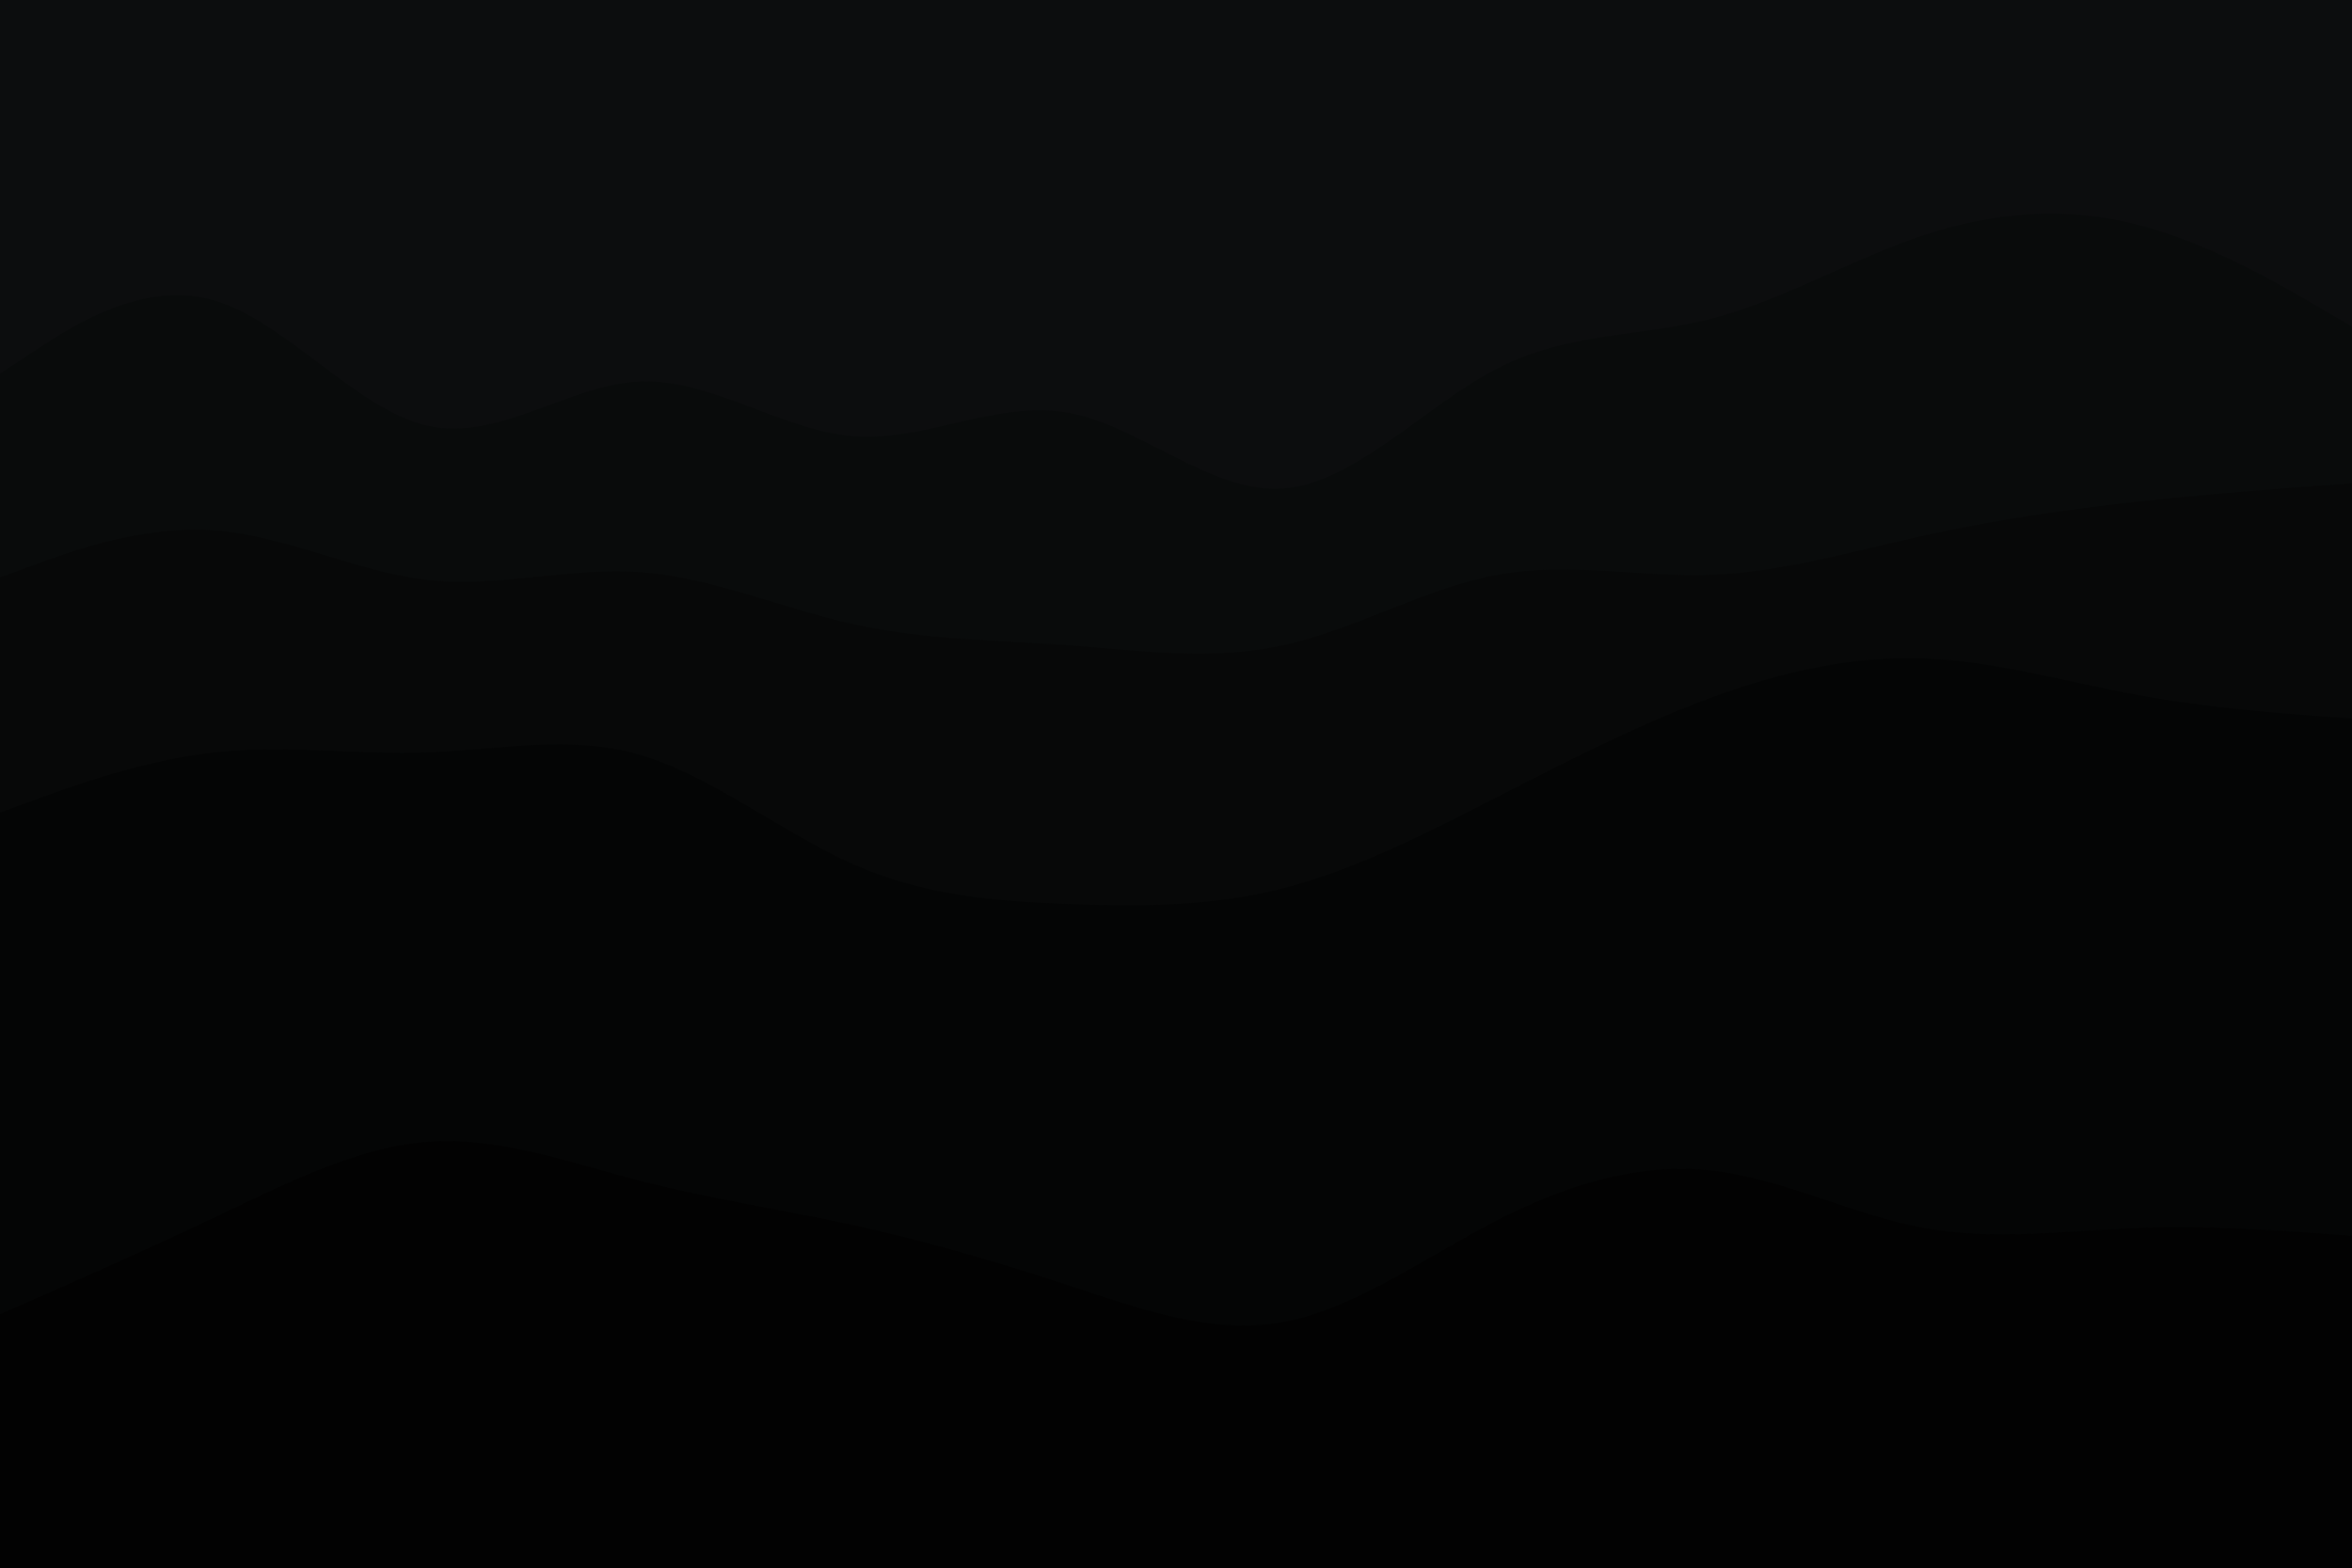
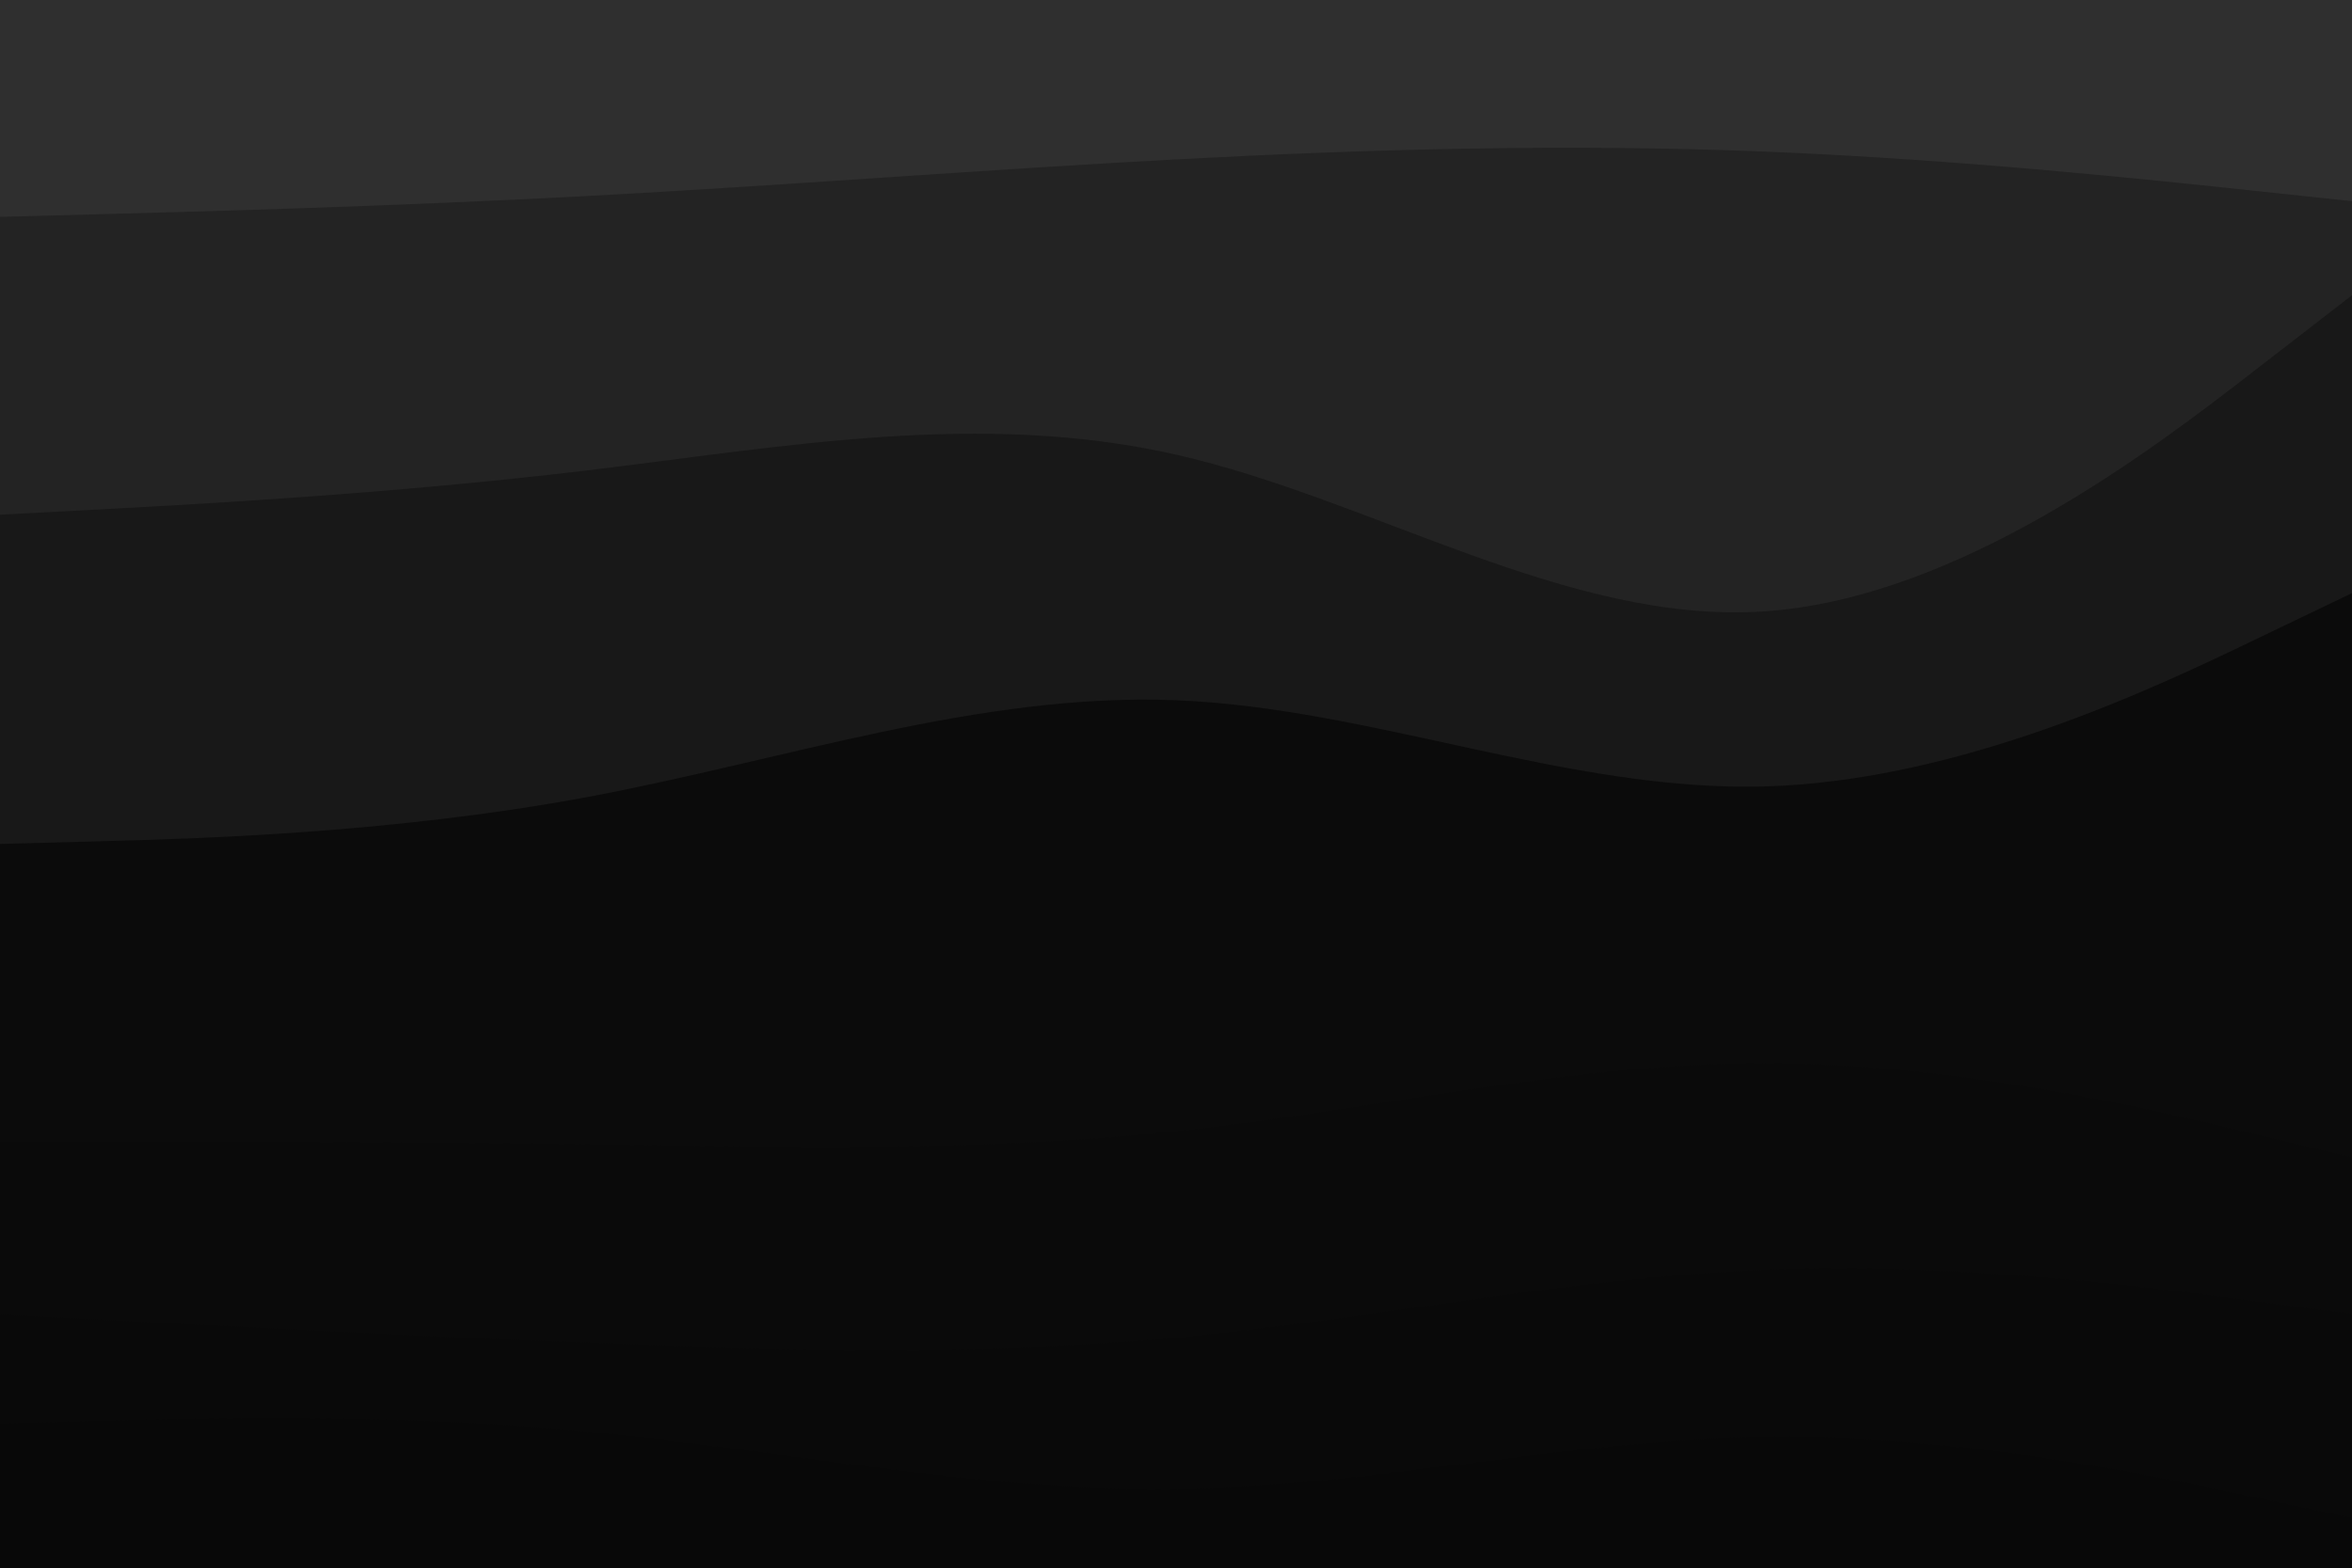
<svg xmlns="http://www.w3.org/2000/svg" id="visual" viewBox="0 0 900 600" width="900" height="600" version="1.1">
-   <path d="M0 145L13.7 136C27.3 127 54.7 109 82 117C109.3 125 136.7 159 163.8 165C191 171 218 149 245.2 148C272.3 147 299.7 167 327 169C354.3 171 381.7 155 409 160C436.3 165 463.7 191 491 189C518.3 187 545.7 157 573 143C600.3 129 627.7 131 654.8 124C682 117 709 101 736.2 92C763.3 83 790.7 81 818 88C845.3 95 872.7 111 886.3 119L900 127L900 0L886.3 0C872.7 0 845.3 0 818 0C790.7 0 763.3 0 736.2 0C709 0 682 0 654.8 0C627.7 0 600.3 0 573 0C545.7 0 518.3 0 491 0C463.7 0 436.3 0 409 0C381.7 0 354.3 0 327 0C299.7 0 272.3 0 245.2 0C218 0 191 0 163.8 0C136.7 0 109.3 0 82 0C54.7 0 27.3 0 13.7 0L0 0Z" fill="#0c0d0e" />
-   <path d="M0 223L13.7 218C27.3 213 54.7 203 82 205C109.3 207 136.7 221 163.8 224C191 227 218 219 245.2 221C272.3 223 299.7 235 327 241C354.3 247 381.7 247 409 249C436.3 251 463.7 255 491 249C518.3 243 545.7 227 573 222C600.3 217 627.7 223 654.8 222C682 221 709 213 736.2 207C763.3 201 790.7 197 818 194C845.3 191 872.7 189 886.3 188L900 187L900 125L886.3 117C872.7 109 845.3 93 818 86C790.7 79 763.3 81 736.2 90C709 99 682 115 654.8 122C627.7 129 600.3 127 573 141C545.7 155 518.3 185 491 187C463.7 189 436.3 163 409 158C381.7 153 354.3 169 327 167C299.7 165 272.3 145 245.2 146C218 147 191 169 163.8 163C136.7 157 109.3 123 82 115C54.7 107 27.3 125 13.7 134L0 143Z" fill="#090b0b" />
-   <path d="M0 313L13.7 308C27.3 303 54.7 293 82 290C109.3 287 136.7 291 163.8 290C191 289 218 283 245.2 291C272.3 299 299.7 321 327 333C354.3 345 381.7 347 409 348C436.3 349 463.7 349 491 342C518.3 335 545.7 321 573 307C600.3 293 627.7 279 654.8 269C682 259 709 253 736.2 254C763.3 255 790.7 263 818 268C845.3 273 872.7 275 886.3 276L900 277L900 185L886.3 186C872.7 187 845.3 189 818 192C790.7 195 763.3 199 736.2 205C709 211 682 219 654.8 220C627.7 221 600.3 215 573 220C545.7 225 518.3 241 491 247C463.7 253 436.3 249 409 247C381.7 245 354.3 245 327 239C299.7 233 272.3 221 245.2 219C218 217 191 225 163.8 222C136.7 219 109.3 205 82 203C54.7 201 27.3 211 13.7 216L0 221Z" fill="#070808" />
-   <path d="M0 505L13.7 499C27.3 493 54.7 481 82 468C109.3 455 136.7 441 163.8 439C191 437 218 447 245.2 454C272.3 461 299.7 465 327 471C354.3 477 381.7 485 409 494C436.3 503 463.7 513 491 508C518.3 503 545.7 483 573 469C600.3 455 627.7 447 654.8 450C682 453 709 467 736.2 472C763.3 477 790.7 473 818 472C845.3 471 872.7 473 886.3 474L900 475L900 275L886.3 274C872.7 273 845.3 271 818 266C790.7 261 763.3 253 736.2 252C709 251 682 257 654.8 267C627.7 277 600.3 291 573 305C545.7 319 518.3 333 491 340C463.7 347 436.3 347 409 346C381.7 345 354.3 343 327 331C299.7 319 272.3 297 245.2 289C218 281 191 287 163.8 288C136.7 289 109.3 285 82 288C54.7 291 27.3 301 13.7 306L0 311Z" fill="#040505" />
-   <path d="M0 601L13.7 601C27.3 601 54.7 601 82 601C109.3 601 136.7 601 163.8 601C191 601 218 601 245.2 601C272.3 601 299.7 601 327 601C354.3 601 381.7 601 409 601C436.3 601 463.7 601 491 601C518.3 601 545.7 601 573 601C600.3 601 627.7 601 654.8 601C682 601 709 601 736.2 601C763.3 601 790.7 601 818 601C845.3 601 872.7 601 886.3 601L900 601L900 473L886.3 472C872.7 471 845.3 469 818 470C790.7 471 763.3 475 736.2 470C709 465 682 451 654.8 448C627.7 445 600.3 453 573 467C545.7 481 518.3 501 491 506C463.7 511 436.3 501 409 492C381.7 483 354.3 475 327 469C299.7 463 272.3 459 245.2 452C218 445 191 435 163.8 437C136.7 439 109.3 453 82 466C54.7 479 27.3 491 13.7 497L0 503Z" fill="#020202" />
+   <path d="M0 85L37.5 84C75 83 150 81 225 77C300 73 375 67 450 63C525 59 600 57 675 60C750 63 825 71 862.5 75L900 79L900 0L862.5 0C825 0 750 0 675 0C600 0 525 0 450 0C375 0 300 0 225 0C150 0 75 0 37.5 0L0 0Z" fill="#2f2f2f" />
+   <path d="M0 199L37.5 197C75 195 150 191 225 182C300 173 375 159 450 176C525 193 600 241 675 236C750 231 825 173 862.5 144L900 115L900 77L862.5 73C825 69 750 61 675 58C600 55 525 57 450 61C375 65 300 71 225 75C150 79 75 81 37.5 82L0 83Z" fill="#232323" />
+   <path d="M0 325L37.5 324C75 323 150 321 225 307C300 293 375 267 450 270C525 273 600 305 675 303C750 301 825 265 862.5 247L900 229L900 113L862.5 142C825 171 750 229 675 234C600 239 525 191 450 174C375 157 300 171 225 180C150 189 75 193 37.5 195L0 197Z" fill="#181818" />
+   <path d="M0 439L37.5 439C75 439 150 439 225 440C300 441 375 443 450 435C525 427 600 409 675 409C750 409 825 427 862.5 436L900 445L900 227L862.5 245C825 263 750 299 675 301C600 303 525 271 450 268C375 265 300 291 225 305C150 319 75 321 37.5 322L0 323Z" fill="#0b0b0b" />
+   <path d="M0 505L37.5 507C75 509 150 513 225 516C300 519 375 521 450 514C525 507 600 491 675 488C750 485 825 495 862.5 500L900 505L900 443L862.5 434C825 425 750 407 675 407C600 407 525 425 450 433C375 441 300 439 225 438C150 437 75 437 37.5 437L0 437Z" fill="#0a0a0a" />
+   <path d="M0 547L37.5 546C75 545 150 543 225 550C300 557 375 573 450 572C525 571 600 553 675 552C750 551 825 567 862.5 575L900 583L900 503L862.5 498C825 493 750 483 675 486C600 489 525 505 450 512C375 519 300 517 225 514C150 511 75 507 37.5 505L0 503Z" fill="#090909" />
+   <path d="M0 601L37.5 601C75 601 150 601 225 601C300 601 375 601 450 601C525 601 600 601 675 601C750 601 825 601 862.5 601L900 601L900 581L862.5 573C825 565 750 549 675 550C600 551 525 569 450 570C375 571 300 555 225 548C150 541 75 543 37.5 544L0 545Z" fill="#080808" />
</svg>
